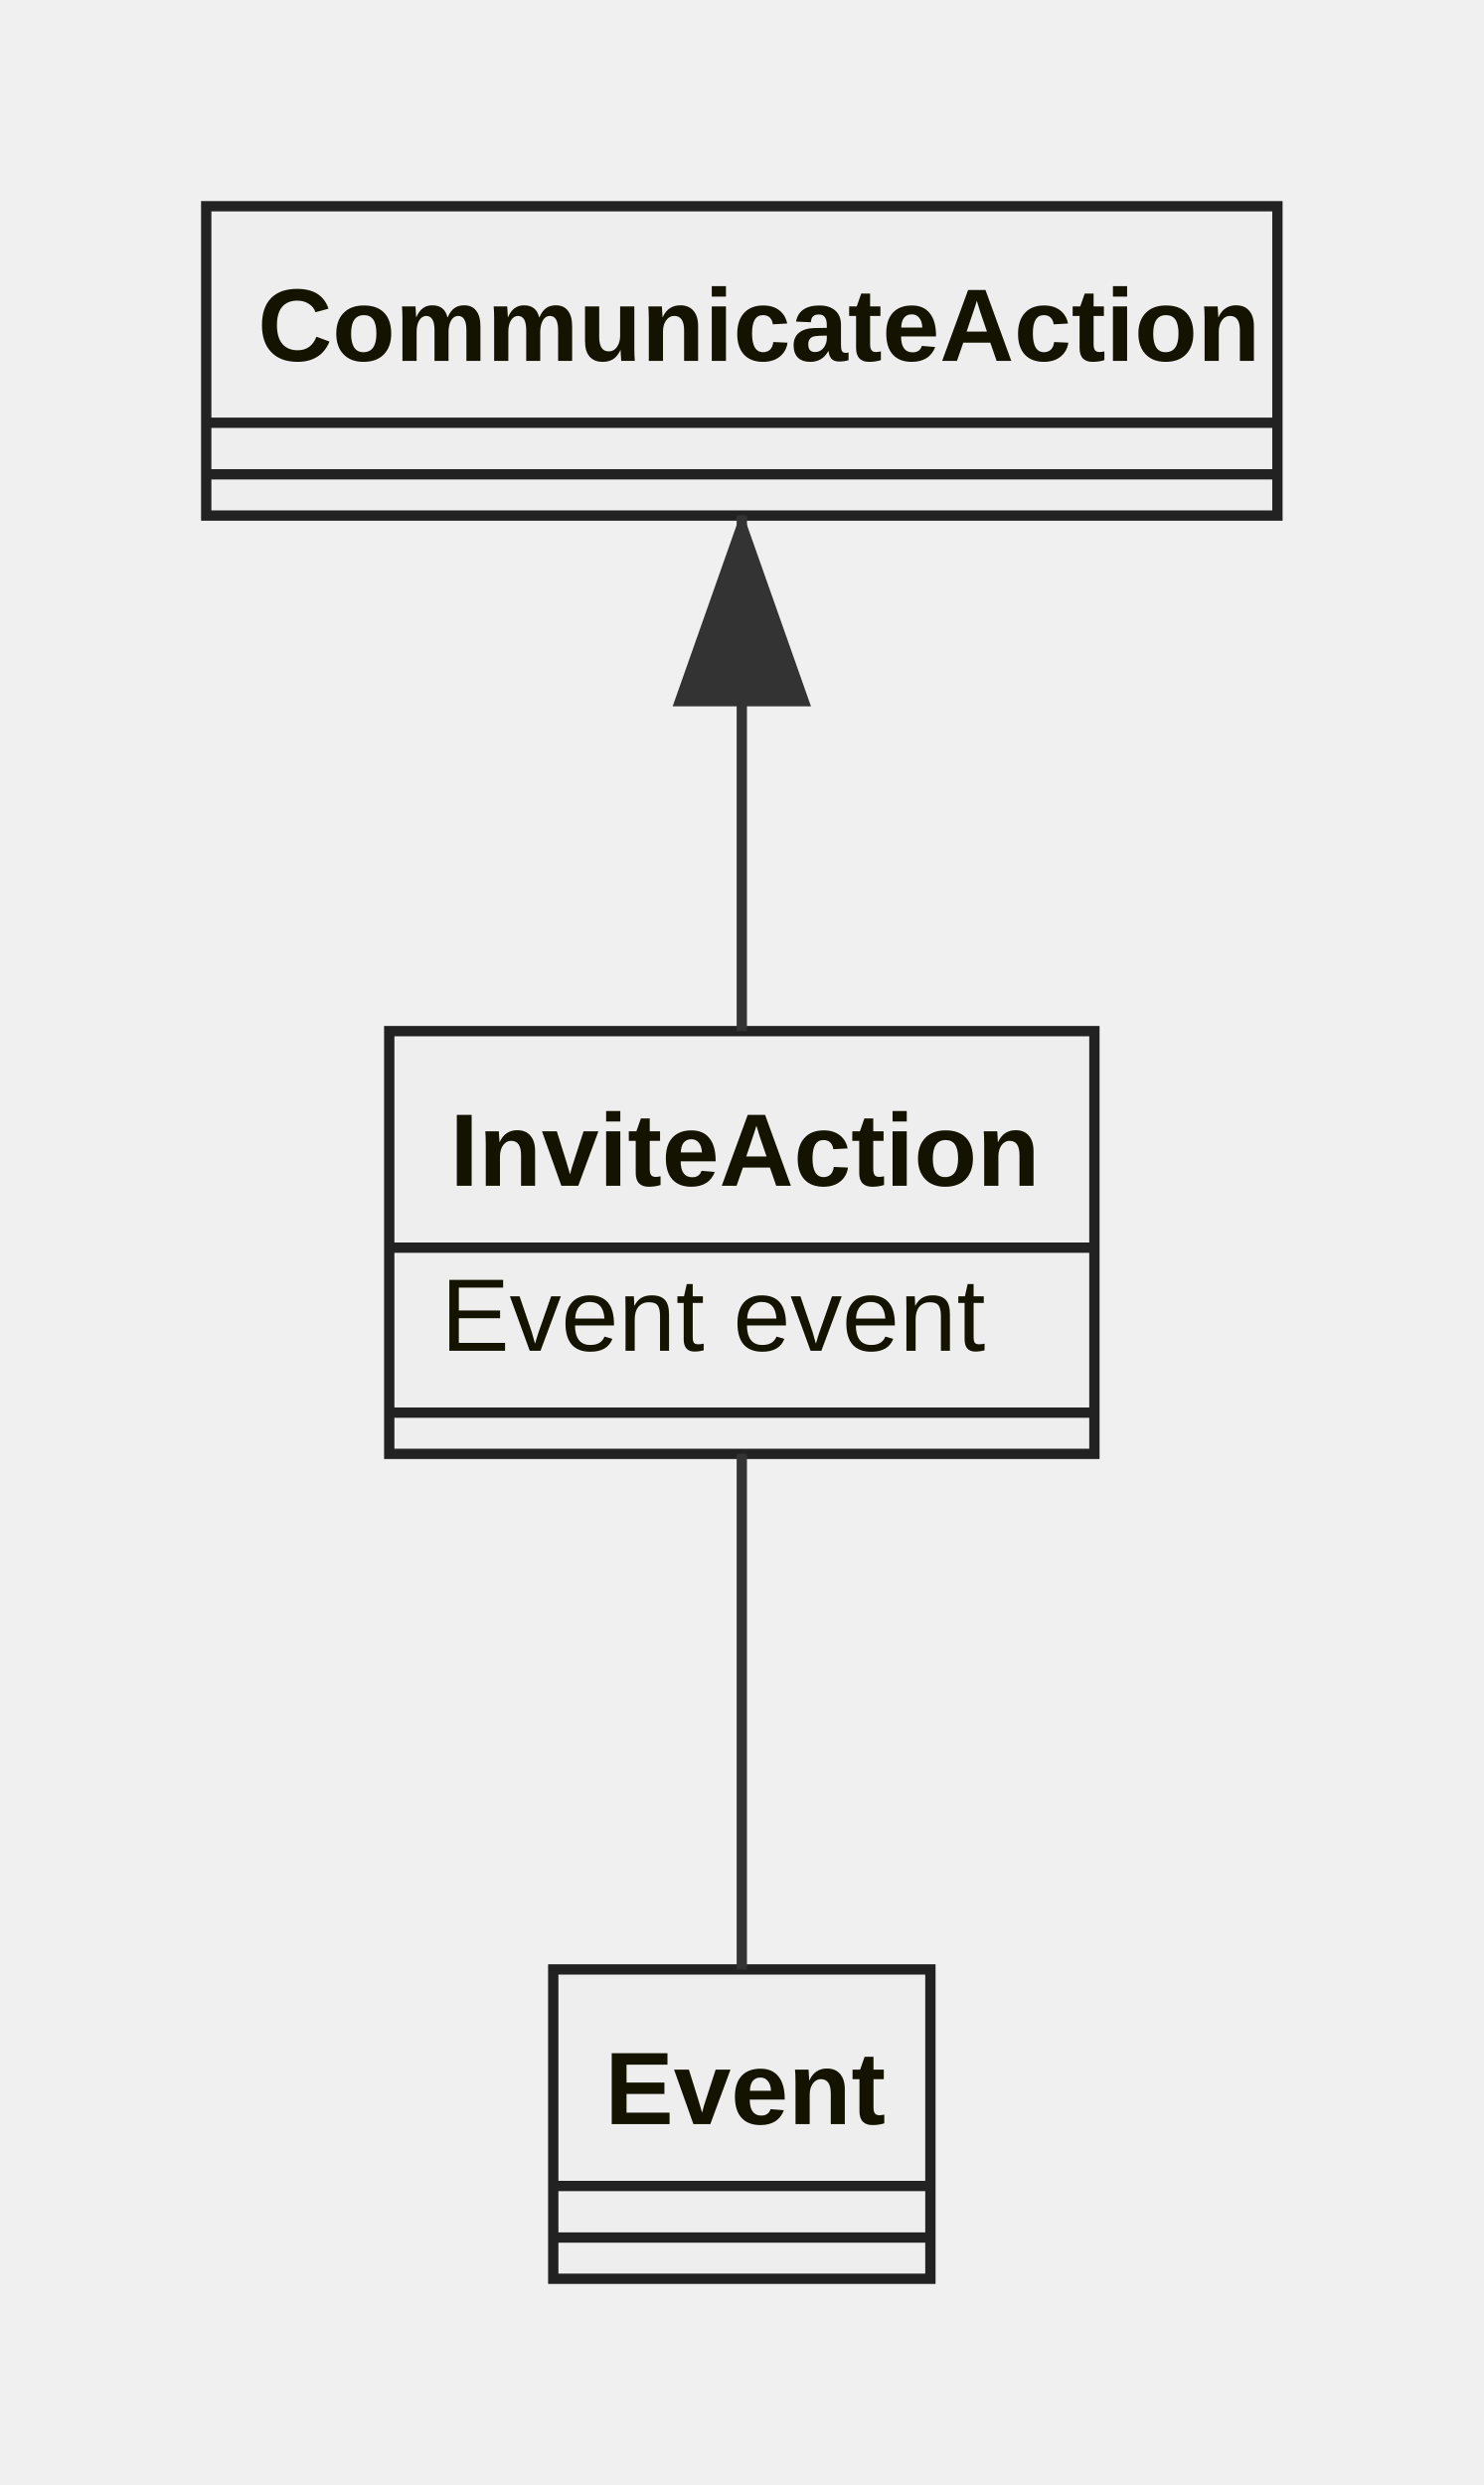
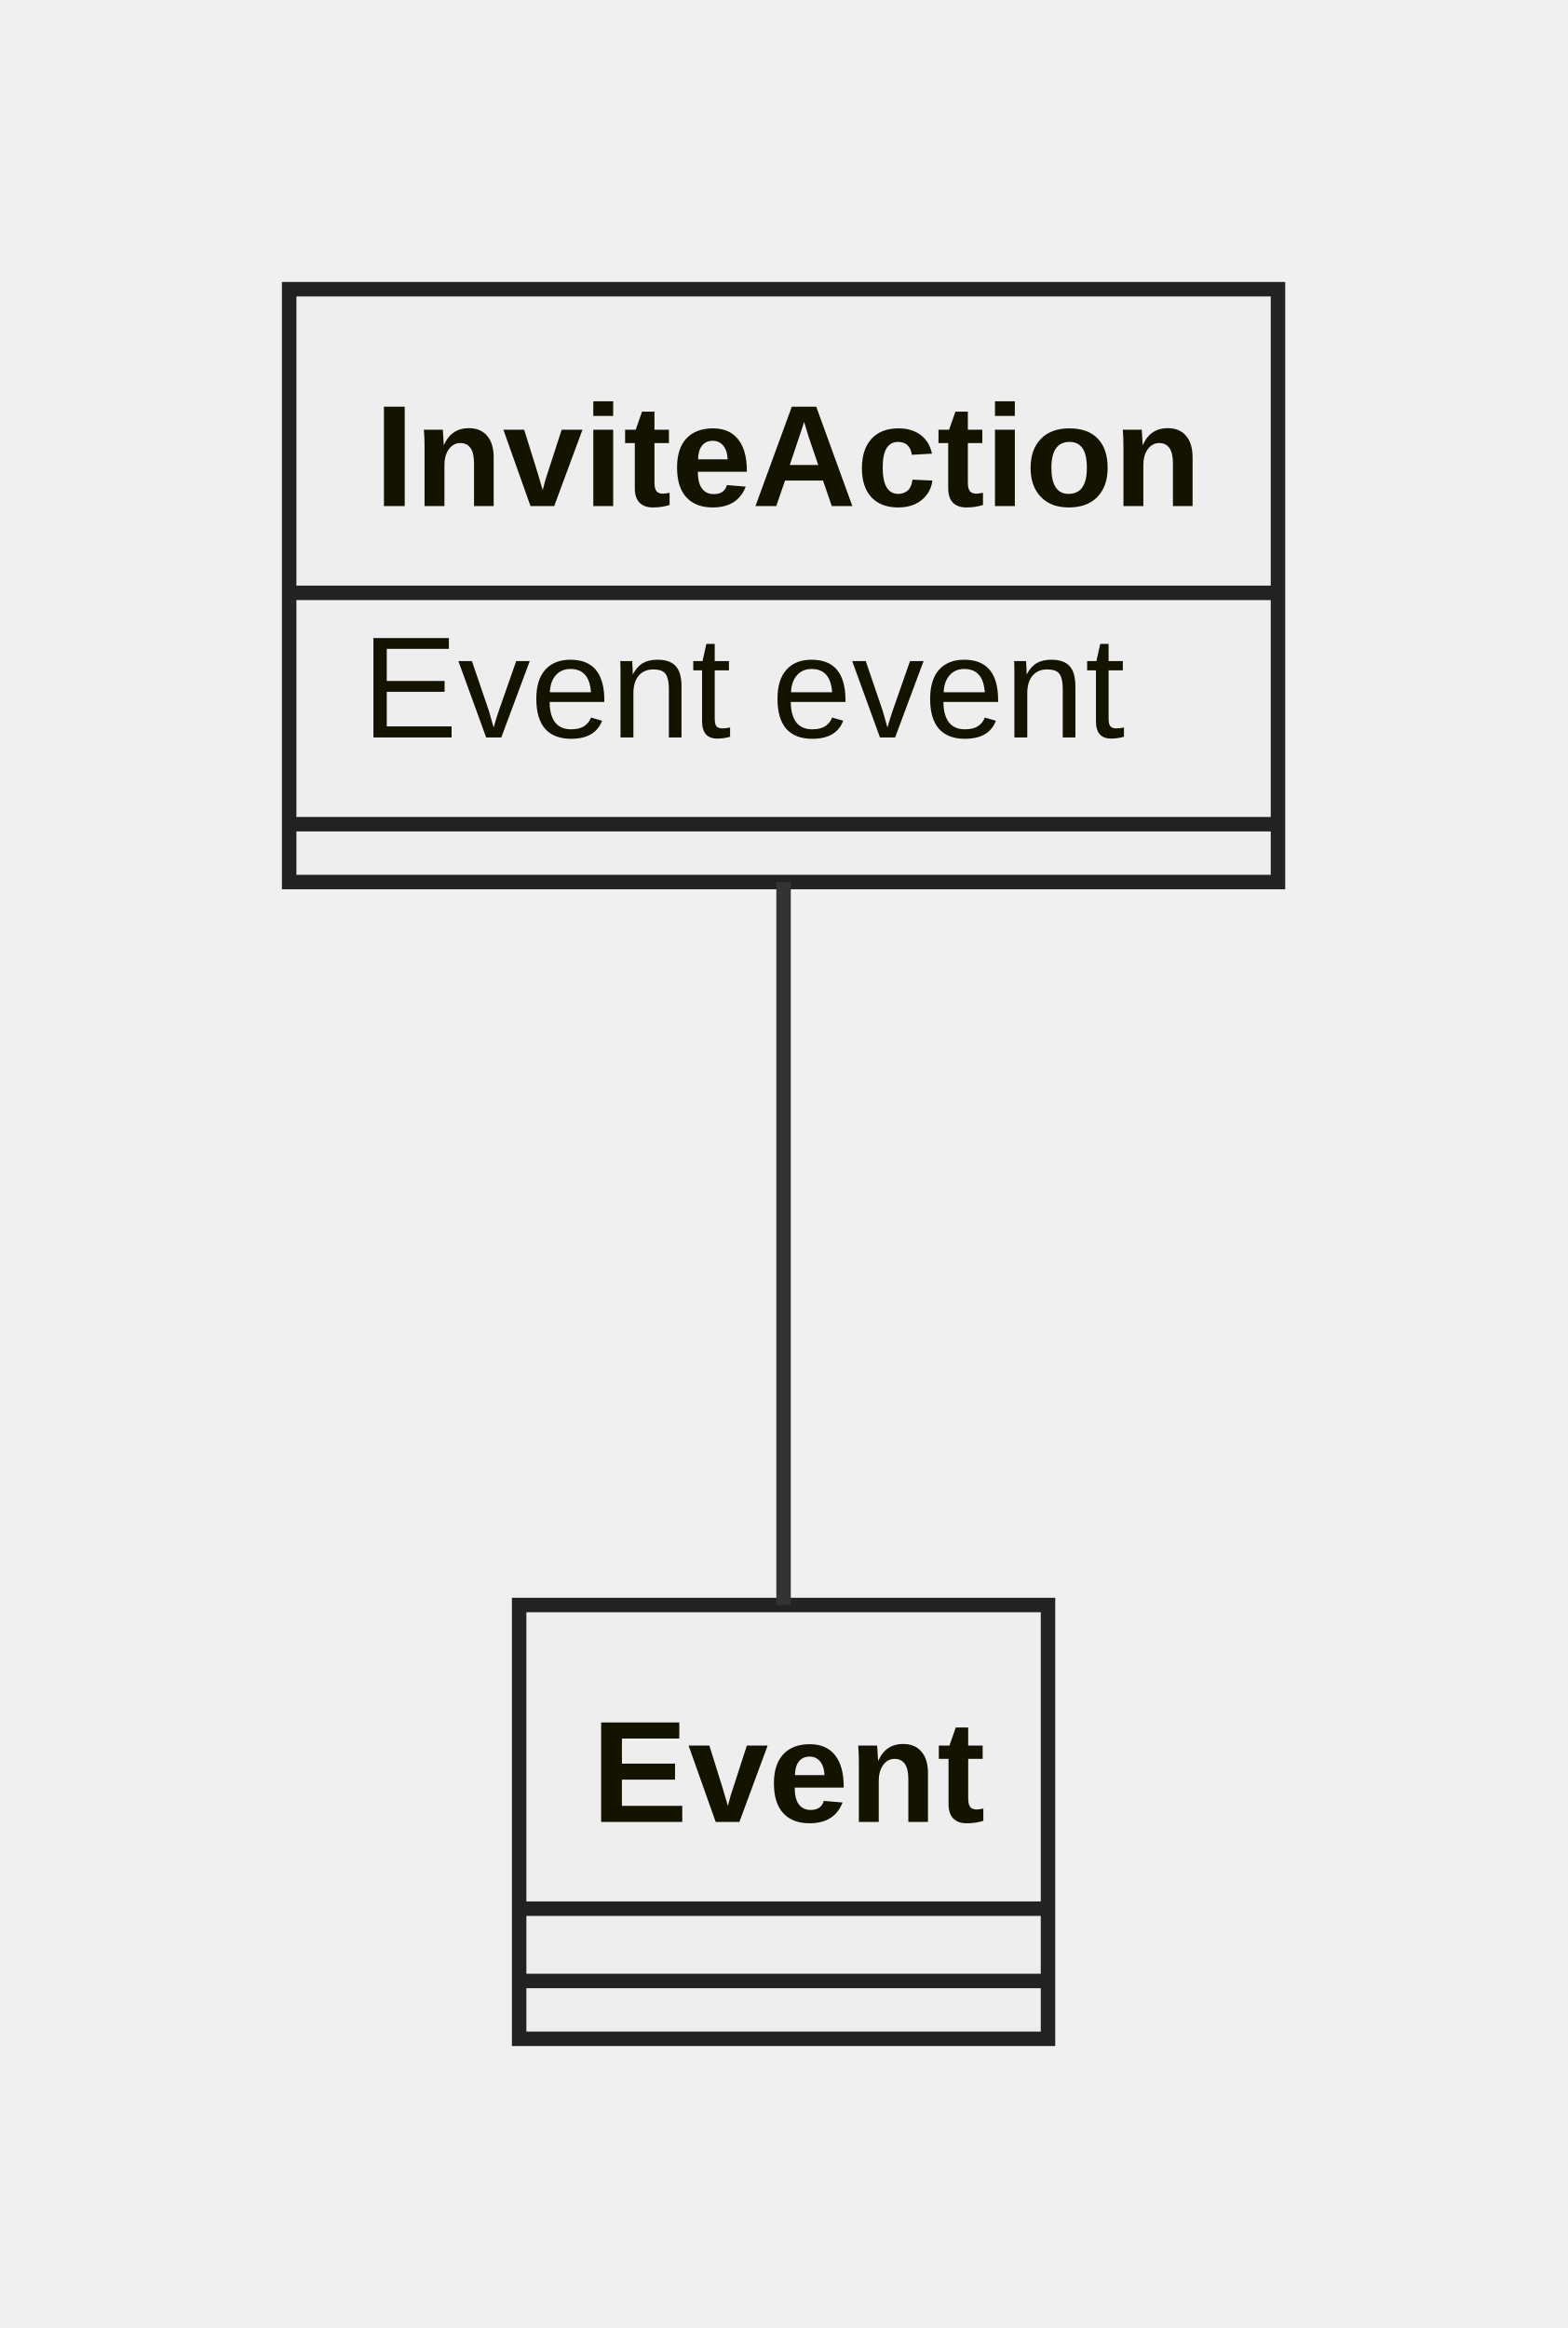
- <svg xmlns="http://www.w3.org/2000/svg" id="mermaid-1664836767767" width="100%" height="241" style="max-width: 143.891px;" viewBox="-20 -20 143.891 241">
-   <style>#mermaid-1664836767767{font-family:"trebuchet ms",verdana,arial,sans-serif;font-size:16px;fill:#333;}#mermaid-1664836767767 .error-icon{fill:#552222;}#mermaid-1664836767767 .error-text{fill:#552222;stroke:#552222;}#mermaid-1664836767767 .edge-thickness-normal{stroke-width:2px;}#mermaid-1664836767767 .edge-thickness-thick{stroke-width:3.5px;}#mermaid-1664836767767 .edge-pattern-solid{stroke-dasharray:0;}#mermaid-1664836767767 .edge-pattern-dashed{stroke-dasharray:3;}#mermaid-1664836767767 .edge-pattern-dotted{stroke-dasharray:2;}#mermaid-1664836767767 .marker{fill:#333333;stroke:#333333;}#mermaid-1664836767767 .marker.cross{stroke:#333333;}#mermaid-1664836767767 svg{font-family:"trebuchet ms",verdana,arial,sans-serif;font-size:16px;}#mermaid-1664836767767 g.classGroup text{fill:#222222;fill:#131300;stroke:none;font-family:"trebuchet ms",verdana,arial,sans-serif;font-size:10px;}#mermaid-1664836767767 g.classGroup text .title{font-weight:bolder;}#mermaid-1664836767767 .classTitle{font-weight:bolder;}#mermaid-1664836767767 .node rect,#mermaid-1664836767767 .node circle,#mermaid-1664836767767 .node ellipse,#mermaid-1664836767767 .node polygon,#mermaid-1664836767767 .node path{fill:#eeeeee;stroke:#222222;stroke-width:1px;}#mermaid-1664836767767 .divider{stroke:#222222;stroke:1;}#mermaid-1664836767767 g.clickable{cursor:pointer;}#mermaid-1664836767767 g.classGroup rect{fill:#eeeeee;stroke:#222222;}#mermaid-1664836767767 g.classGroup line{stroke:#222222;stroke-width:1;}#mermaid-1664836767767 .classLabel .box{stroke:none;stroke-width:0;fill:#eeeeee;opacity:0.5;}#mermaid-1664836767767 .classLabel .label{fill:#222222;font-size:10px;}#mermaid-1664836767767 .relation{stroke:#333333;stroke-width:1;fill:none;}#mermaid-1664836767767 .dashed-line{stroke-dasharray:3;}#mermaid-1664836767767 #compositionStart,#mermaid-1664836767767 .composition{fill:#333333 !important;stroke:#333333 !important;stroke-width:1;}#mermaid-1664836767767 #compositionEnd,#mermaid-1664836767767 .composition{fill:#333333 !important;stroke:#333333 !important;stroke-width:1;}#mermaid-1664836767767 #dependencyStart,#mermaid-1664836767767 .dependency{fill:#333333 !important;stroke:#333333 !important;stroke-width:1;}#mermaid-1664836767767 #dependencyStart,#mermaid-1664836767767 .dependency{fill:#333333 !important;stroke:#333333 !important;stroke-width:1;}#mermaid-1664836767767 #extensionStart,#mermaid-1664836767767 .extension{fill:#333333 !important;stroke:#333333 !important;stroke-width:1;}#mermaid-1664836767767 #extensionEnd,#mermaid-1664836767767 .extension{fill:#333333 !important;stroke:#333333 !important;stroke-width:1;}#mermaid-1664836767767 #aggregationStart,#mermaid-1664836767767 .aggregation{fill:#eeeeee !important;stroke:#333333 !important;stroke-width:1;}#mermaid-1664836767767 #aggregationEnd,#mermaid-1664836767767 .aggregation{fill:#eeeeee !important;stroke:#333333 !important;stroke-width:1;}#mermaid-1664836767767 .edgeTerminals{font-size:11px;}#mermaid-1664836767767:root{--mermaid-font-family:"trebuchet ms",verdana,arial,sans-serif;}</style>
+ <svg xmlns="http://www.w3.org/2000/svg" id="mermaid-1664841640997" width="100%" height="161" style="max-width: 108.391px;" viewBox="-20 -20 108.391 161">
+   <style>#mermaid-1664841640997{font-family:"trebuchet ms",verdana,arial,sans-serif;font-size:16px;fill:#333;}#mermaid-1664841640997 .error-icon{fill:#552222;}#mermaid-1664841640997 .error-text{fill:#552222;stroke:#552222;}#mermaid-1664841640997 .edge-thickness-normal{stroke-width:2px;}#mermaid-1664841640997 .edge-thickness-thick{stroke-width:3.5px;}#mermaid-1664841640997 .edge-pattern-solid{stroke-dasharray:0;}#mermaid-1664841640997 .edge-pattern-dashed{stroke-dasharray:3;}#mermaid-1664841640997 .edge-pattern-dotted{stroke-dasharray:2;}#mermaid-1664841640997 .marker{fill:#333333;stroke:#333333;}#mermaid-1664841640997 .marker.cross{stroke:#333333;}#mermaid-1664841640997 svg{font-family:"trebuchet ms",verdana,arial,sans-serif;font-size:16px;}#mermaid-1664841640997 g.classGroup text{fill:#222222;fill:#131300;stroke:none;font-family:"trebuchet ms",verdana,arial,sans-serif;font-size:10px;}#mermaid-1664841640997 g.classGroup text .title{font-weight:bolder;}#mermaid-1664841640997 .classTitle{font-weight:bolder;}#mermaid-1664841640997 .node rect,#mermaid-1664841640997 .node circle,#mermaid-1664841640997 .node ellipse,#mermaid-1664841640997 .node polygon,#mermaid-1664841640997 .node path{fill:#eeeeee;stroke:#222222;stroke-width:1px;}#mermaid-1664841640997 .divider{stroke:#222222;stroke:1;}#mermaid-1664841640997 g.clickable{cursor:pointer;}#mermaid-1664841640997 g.classGroup rect{fill:#eeeeee;stroke:#222222;}#mermaid-1664841640997 g.classGroup line{stroke:#222222;stroke-width:1;}#mermaid-1664841640997 .classLabel .box{stroke:none;stroke-width:0;fill:#eeeeee;opacity:0.5;}#mermaid-1664841640997 .classLabel .label{fill:#222222;font-size:10px;}#mermaid-1664841640997 .relation{stroke:#333333;stroke-width:1;fill:none;}#mermaid-1664841640997 .dashed-line{stroke-dasharray:3;}#mermaid-1664841640997 #compositionStart,#mermaid-1664841640997 .composition{fill:#333333 !important;stroke:#333333 !important;stroke-width:1;}#mermaid-1664841640997 #compositionEnd,#mermaid-1664841640997 .composition{fill:#333333 !important;stroke:#333333 !important;stroke-width:1;}#mermaid-1664841640997 #dependencyStart,#mermaid-1664841640997 .dependency{fill:#333333 !important;stroke:#333333 !important;stroke-width:1;}#mermaid-1664841640997 #dependencyStart,#mermaid-1664841640997 .dependency{fill:#333333 !important;stroke:#333333 !important;stroke-width:1;}#mermaid-1664841640997 #extensionStart,#mermaid-1664841640997 .extension{fill:#333333 !important;stroke:#333333 !important;stroke-width:1;}#mermaid-1664841640997 #extensionEnd,#mermaid-1664841640997 .extension{fill:#333333 !important;stroke:#333333 !important;stroke-width:1;}#mermaid-1664841640997 #aggregationStart,#mermaid-1664841640997 .aggregation{fill:#eeeeee !important;stroke:#333333 !important;stroke-width:1;}#mermaid-1664841640997 #aggregationEnd,#mermaid-1664841640997 .aggregation{fill:#eeeeee !important;stroke:#333333 !important;stroke-width:1;}#mermaid-1664841640997 .edgeTerminals{font-size:11px;}#mermaid-1664841640997:root{--mermaid-font-family:"trebuchet ms",verdana,arial,sans-serif;}</style>
  <g />
  <defs>
    <marker id="extensionStart" class="extension" refX="0" refY="7" markerWidth="190" markerHeight="240" orient="auto">
      <path d="M 1,7 L18,13 V 1 Z" />
    </marker>
  </defs>
  <defs>
    <marker id="extensionEnd" refX="19" refY="7" markerWidth="20" markerHeight="28" orient="auto">
      <path d="M 1,1 V 13 L18,7 Z" />
    </marker>
  </defs>
  <defs>
    <marker id="compositionStart" class="extension" refX="0" refY="7" markerWidth="190" markerHeight="240" orient="auto">
      <path d="M 18,7 L9,13 L1,7 L9,1 Z" />
    </marker>
  </defs>
  <defs>
    <marker id="compositionEnd" refX="19" refY="7" markerWidth="20" markerHeight="28" orient="auto">
      <path d="M 18,7 L9,13 L1,7 L9,1 Z" />
    </marker>
  </defs>
  <defs>
    <marker id="aggregationStart" class="extension" refX="0" refY="7" markerWidth="190" markerHeight="240" orient="auto">
      <path d="M 18,7 L9,13 L1,7 L9,1 Z" />
    </marker>
  </defs>
  <defs>
    <marker id="aggregationEnd" refX="19" refY="7" markerWidth="20" markerHeight="28" orient="auto">
      <path d="M 18,7 L9,13 L1,7 L9,1 Z" />
    </marker>
  </defs>
  <defs>
    <marker id="dependencyStart" class="extension" refX="0" refY="7" markerWidth="190" markerHeight="240" orient="auto">
      <path d="M 5,7 L9,13 L1,7 L9,1 Z" />
    </marker>
  </defs>
  <defs>
    <marker id="dependencyEnd" refX="19" refY="7" markerWidth="20" markerHeight="28" orient="auto">
      <path d="M 18,7 L9,13 L14,7 L9,1 Z" />
    </marker>
  </defs>
-   <g id="classid-InviteAction-0" class="classGroup" transform="translate(17.75,80 )">
+   <g id="classid-InviteAction-0" class="classGroup" transform="translate(0,0 )">
    <rect x="0" y="0" width="68.391" height="41" class=" " />
    <text y="15" x="0">
      <tspan class="title" x="5.883">InviteAction</tspan>
    </text>
    <line x1="0" y1="21" y2="21" x2="68.391" />
    <text x="5" y="31" fill="white" class="classText">
      <tspan x="5">Event event</tspan>
    </text>
    <line x1="0" y1="37" y2="37" x2="68.391" />
    <text x="5" y="52" fill="white" class="classText" />
  </g>
-   <g id="classid-Event-1" class="classGroup" transform="translate(33.65625,171 )">
+   <g id="classid-Event-1" class="classGroup" transform="translate(15.90625,91 )">
    <rect x="0" y="0" width="36.578" height="30" class=" " />
    <text y="15" x="0">
      <tspan class="title" x="5">Event</tspan>
    </text>
    <line x1="0" y1="21" y2="21" x2="36.578" />
    <text x="5" y="31" fill="white" class="classText" />
    <line x1="0" y1="26" y2="26" x2="36.578" />
    <text x="5" y="41" fill="white" class="classText" />
  </g>
-   <g id="classid-CommunicateAction-2" class="classGroup" transform="translate(0,0 )">
-     <rect x="0" y="0" width="103.891" height="30" class=" " />
-     <text y="15" x="0">
-       <tspan class="title" x="5">CommunicateAction</tspan>
-     </text>
-     <line x1="0" y1="21" y2="21" x2="103.891" />
-     <text x="5" y="31" fill="white" class="classText" />
-     <line x1="0" y1="26" y2="26" x2="103.891" />
-     <text x="5" y="41" fill="white" class="classText" />
-   </g>
-   <path d="M51.945,121L51.945,125.167C51.945,129.333,51.945,137.667,51.945,146C51.945,154.333,51.945,162.667,51.945,166.833L51.945,171" id="edge0" class="relation" />
-   <path d="M51.945,30L51.945,34.167C51.945,38.333,51.945,46.667,51.945,55C51.945,63.333,51.945,71.667,51.945,75.833L51.945,80" id="edge1" class="relation" marker-start="url(#extensionStart)" />
+   <path d="M34.195,41L34.195,45.167C34.195,49.333,34.195,57.667,34.195,66C34.195,74.333,34.195,82.667,34.195,86.833L34.195,91" id="edge0" class="relation" />
</svg>
